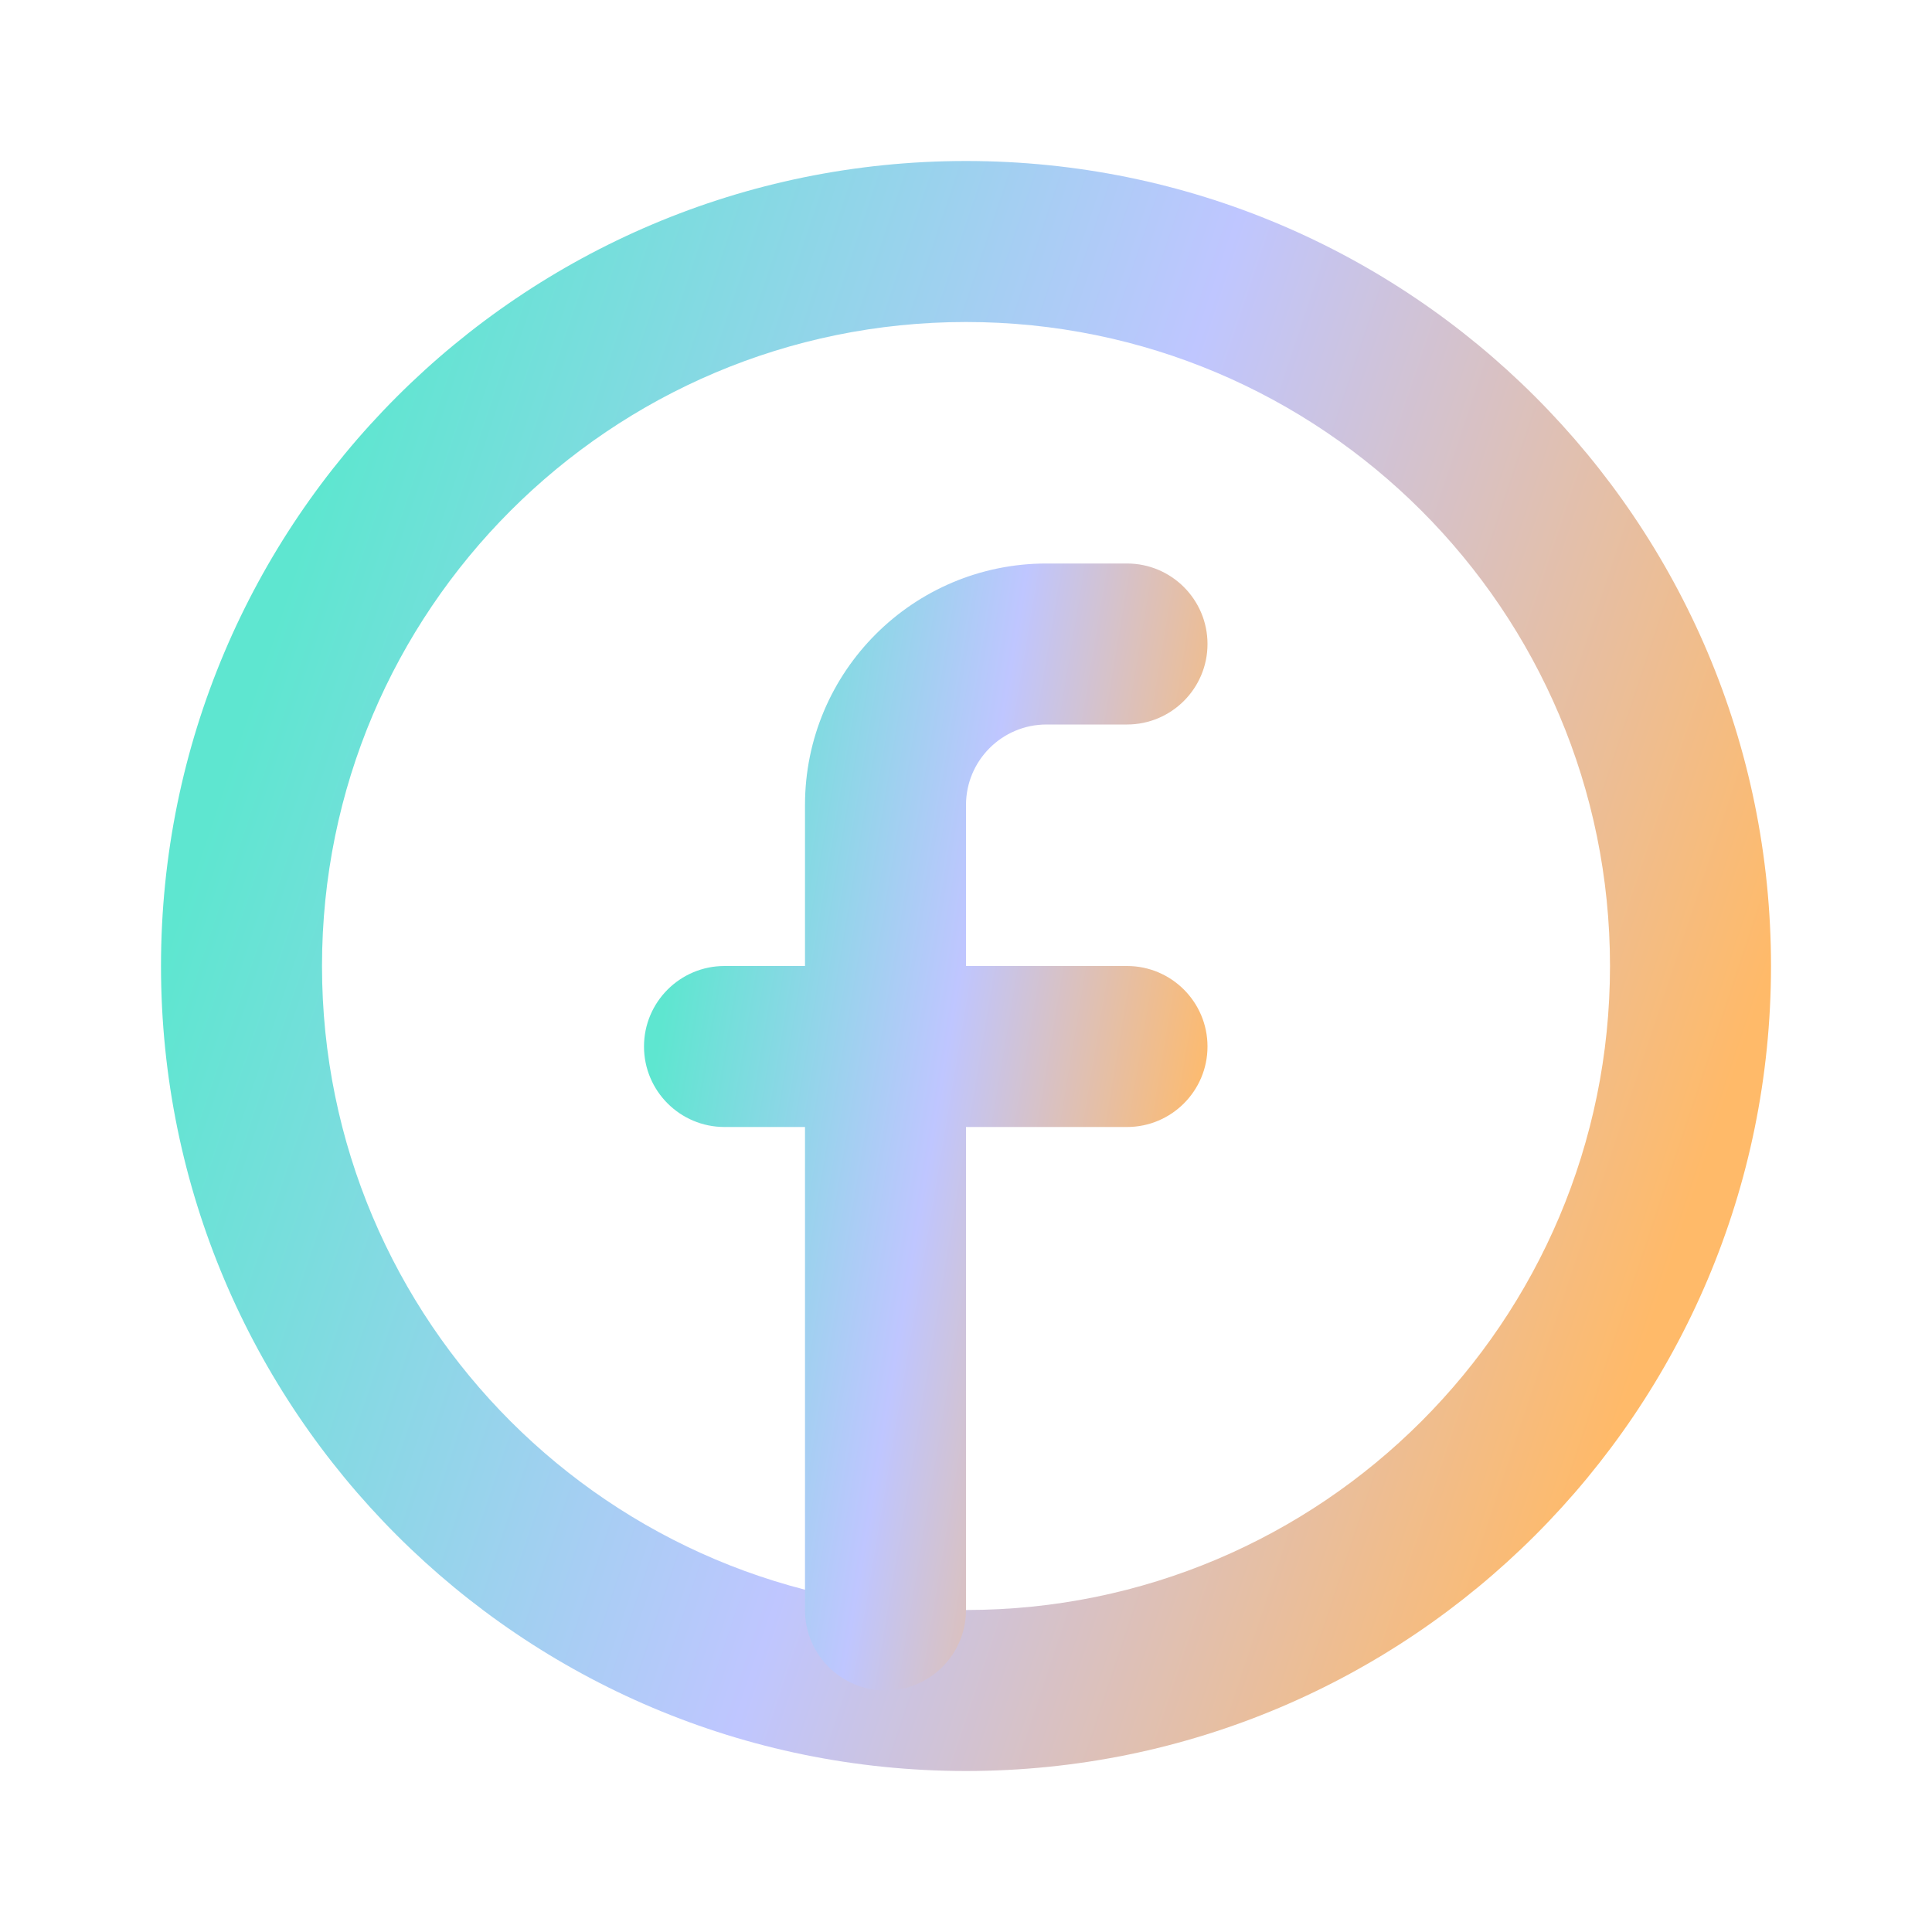
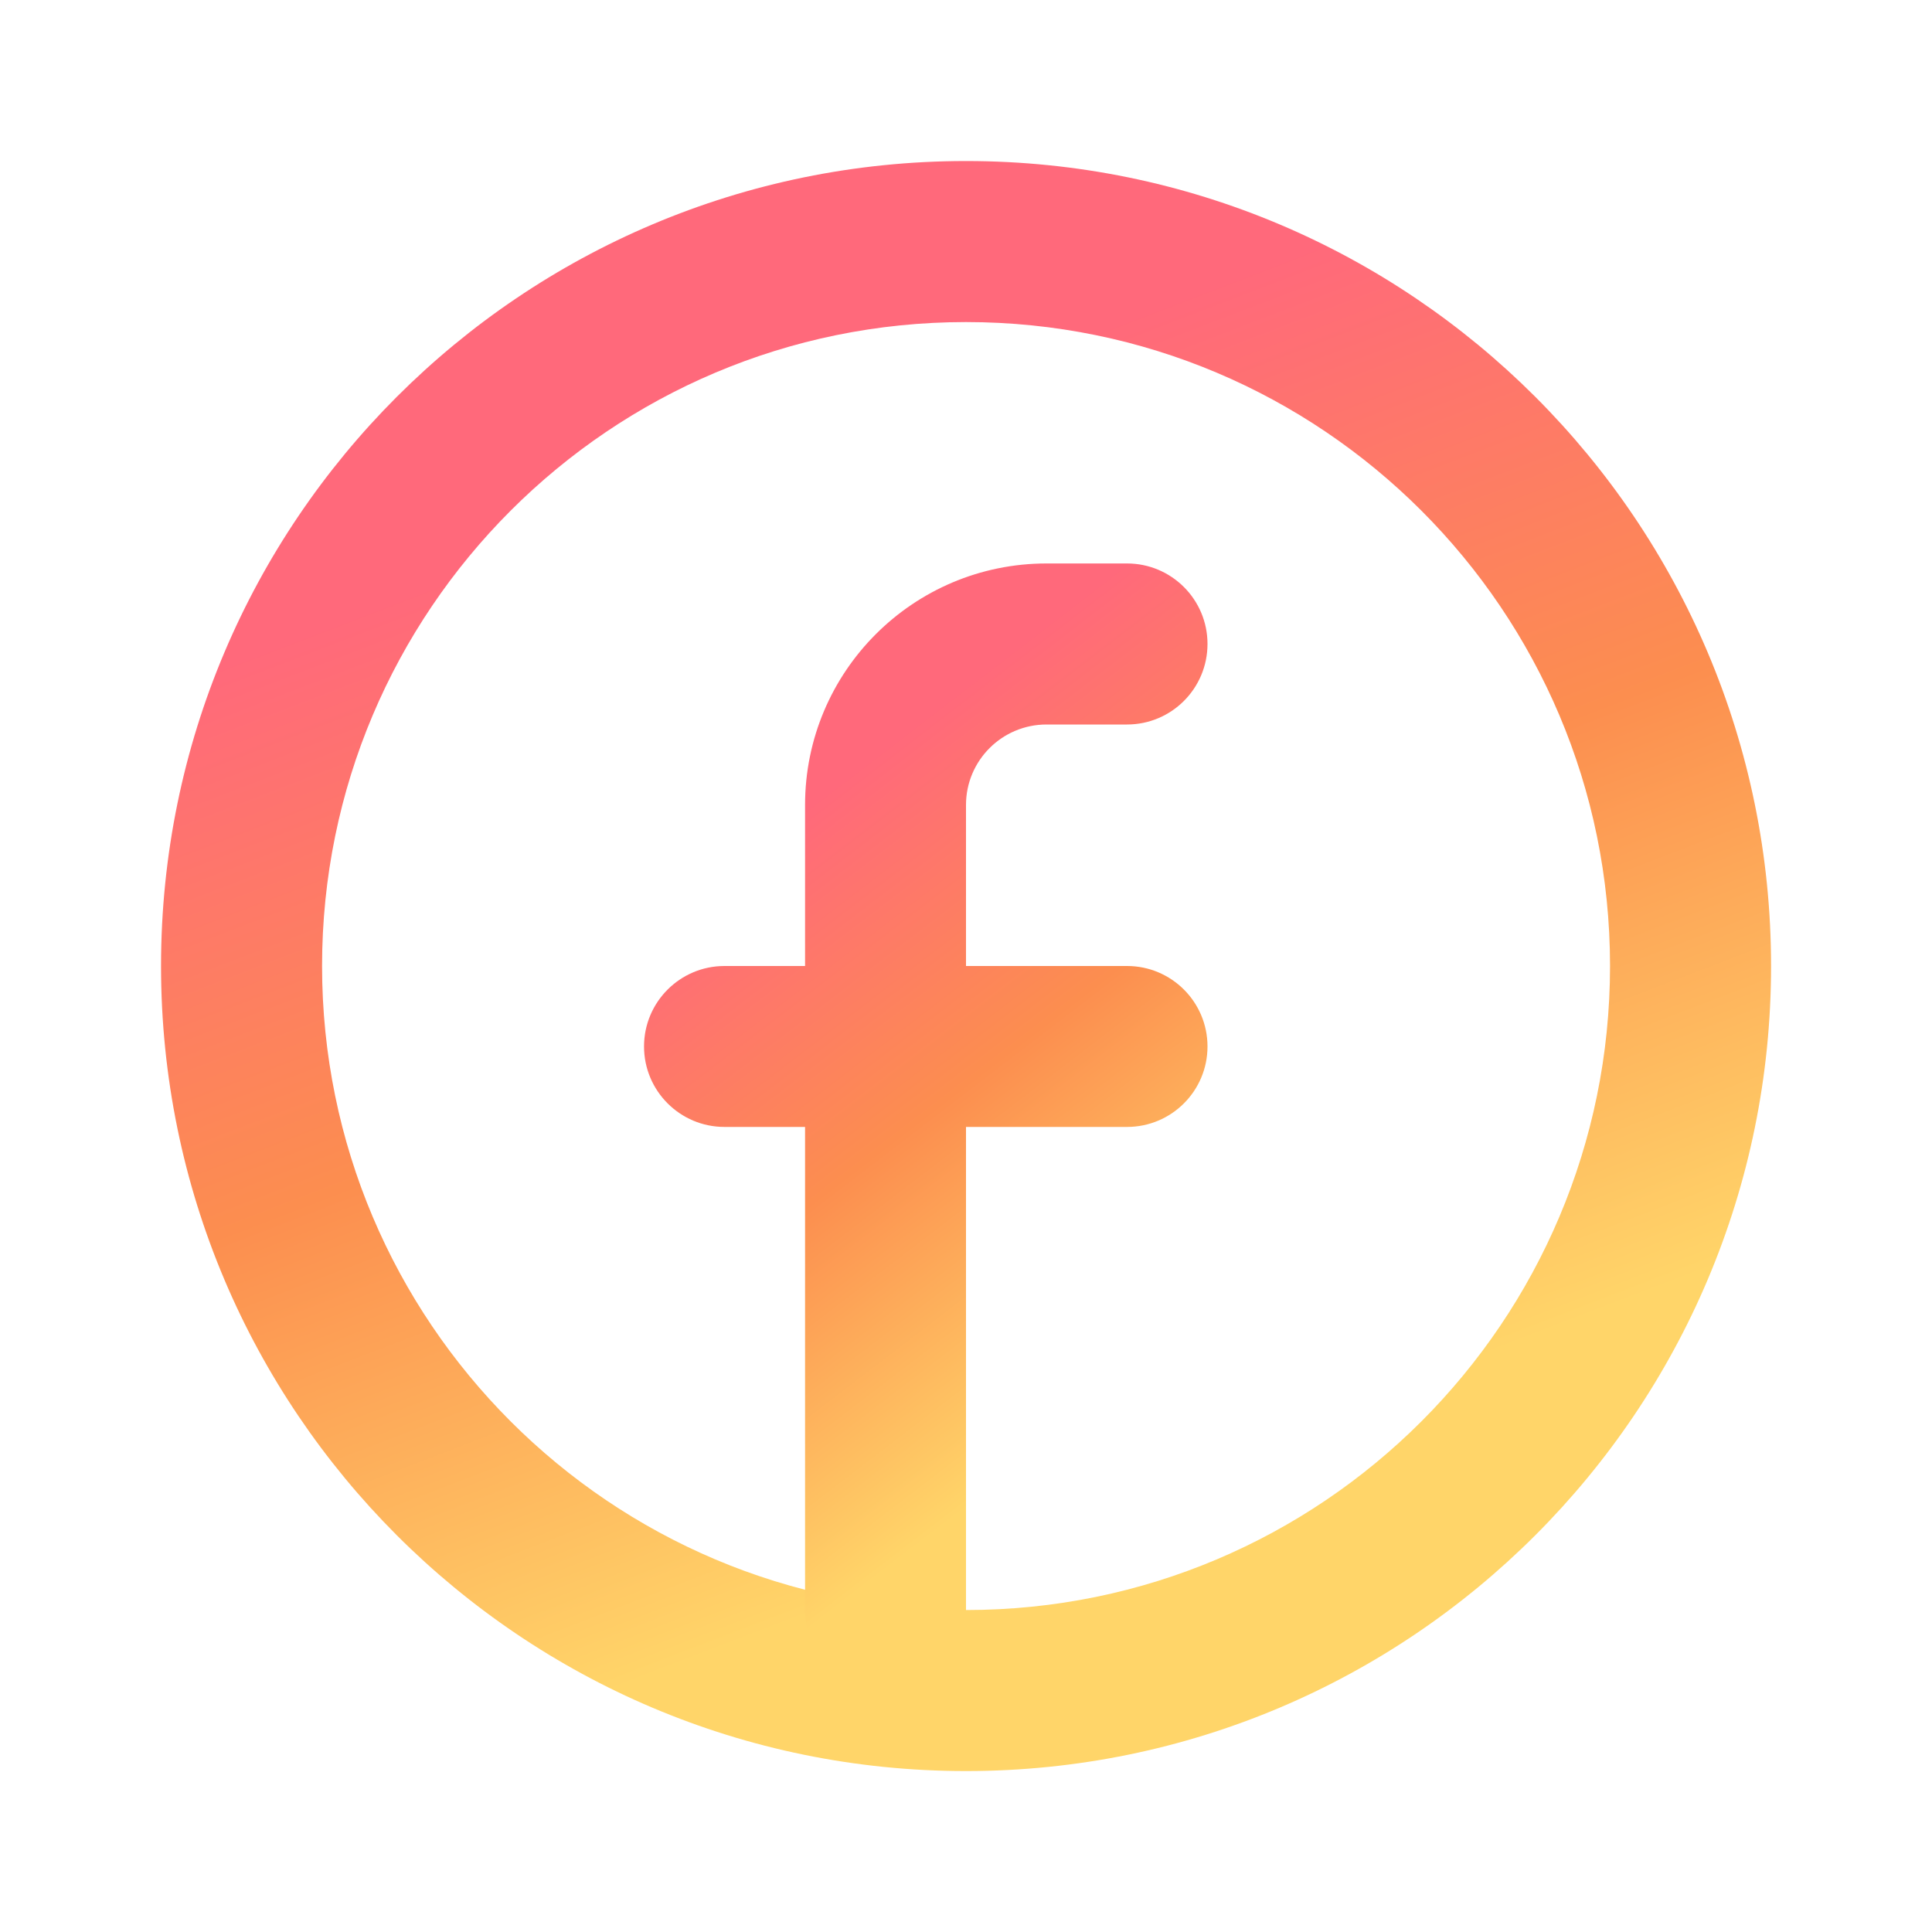
- <svg xmlns="http://www.w3.org/2000/svg" width="24" height="24" viewBox="0 0 24 24" fill="none">
-   <path fill-rule="evenodd" clip-rule="evenodd" d="M12 20C16.418 20 20 16.418 20 12C20 7.582 16.418 4 12 4C7.582 4 4 7.582 4 12C4 16.418 7.582 20 12 20ZM12 22C17.523 22 22 17.523 22 12C22 6.477 17.523 2 12 2C6.477 2 2 6.477 2 12C2 17.523 6.477 22 12 22Z" fill="url(#paint0_linear_544_705)" />
-   <path d="M12 10C12 9.448 12.448 9 13 9H14C14.552 9 15 8.552 15 8C15 7.448 14.552 7 14 7H13C11.343 7 10 8.343 10 10V12H9C8.448 12 8 12.448 8 13C8 13.552 8.448 14 9 14H10V20C10 20.552 10.448 21 11 21C11.552 21 12 20.552 12 20V14H14C14.552 14 15 13.552 15 13C15 12.448 14.552 12 14 12H12V10Z" fill="url(#paint1_linear_544_705)" />
+ <svg xmlns="http://www.w3.org/2000/svg" width="20" height="20" viewBox="0 0 20 20" fill="none">
+   <path fill-rule="evenodd" clip-rule="evenodd" d="M10 16.667C13.682 16.667 16.667 13.682 16.667 10C16.667 6.318 13.682 3.334 10 3.334C6.318 3.334 3.334 6.318 3.334 10C3.334 13.682 6.318 16.667 10 16.667ZM10 18.334C14.603 18.334 18.334 14.603 18.334 10C18.334 5.398 14.603 1.667 10 1.667C5.398 1.667 1.667 5.398 1.667 10C1.667 14.603 5.398 18.334 10 18.334Z" fill="url(#paint0_linear_12016_96913)" />
+   <path d="M10 8.333C10 7.873 10.373 7.5 10.834 7.5H11.667C12.127 7.5 12.5 7.127 12.5 6.666C12.5 6.206 12.127 5.833 11.667 5.833H10.834C9.453 5.833 8.334 6.952 8.334 8.333V10H7.5C7.04 10 6.667 10.373 6.667 10.833C6.667 11.293 7.04 11.666 7.5 11.666H8.334V16.666C8.334 17.127 8.707 17.5 9.167 17.5C9.627 17.5 10 17.127 10 16.666V11.666H11.667C12.127 11.666 12.5 11.293 12.5 10.833C12.5 10.373 12.127 10 11.667 10H10V8.333Z" fill="url(#paint1_linear_12016_96913)" />
  <defs>
-     <linearGradient id="paint0_linear_544_705" x1="2" y1="12" x2="19.995" y2="18.006" gradientUnits="userSpaceOnUse">
-       <stop stop-color="#5EE6D0" />
-       <stop offset="0.515" stop-color="#BFC6FF" />
-       <stop offset="1" stop-color="#FFBA69" />
+     <linearGradient id="paint0_linear_12016_96913" x1="13.273" y1="14.841" x2="9.198" y2="4.227" gradientUnits="userSpaceOnUse">
+       <stop stop-color="#FFD569" />
+       <stop offset="0.515" stop-color="#FC8E4F" />
+       <stop offset="1" stop-color="#FF697B" />
    </linearGradient>
-     <linearGradient id="paint1_linear_544_705" x1="8" y1="14" x2="14.81" y2="15.136" gradientUnits="userSpaceOnUse">
-       <stop stop-color="#5EE6D0" />
-       <stop offset="0.515" stop-color="#BFC6FF" />
-       <stop offset="1" stop-color="#FFBA69" />
+     <linearGradient id="paint1_linear_12016_96913" x1="10.729" y1="15.055" x2="6.611" y2="9.692" gradientUnits="userSpaceOnUse">
+       <stop stop-color="#FFD569" />
+       <stop offset="0.515" stop-color="#FC8E4F" />
+       <stop offset="1" stop-color="#FF697B" />
    </linearGradient>
  </defs>
</svg>
